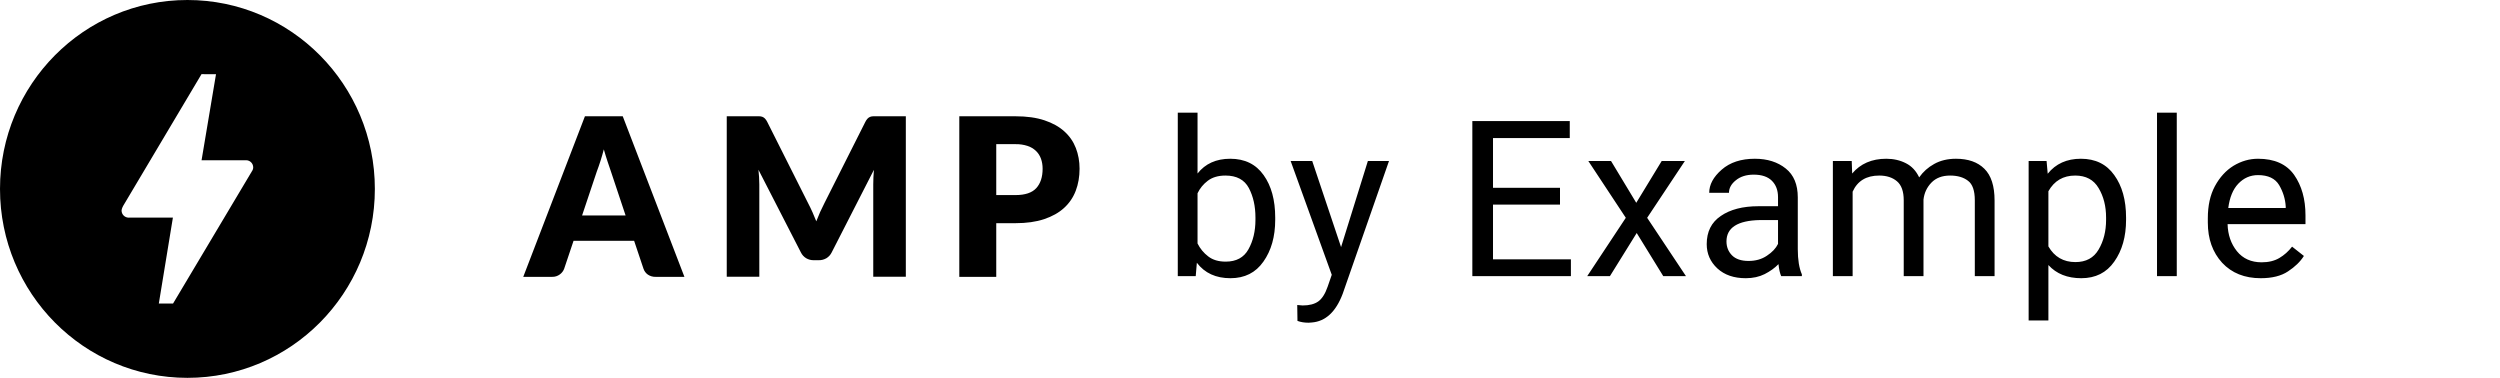
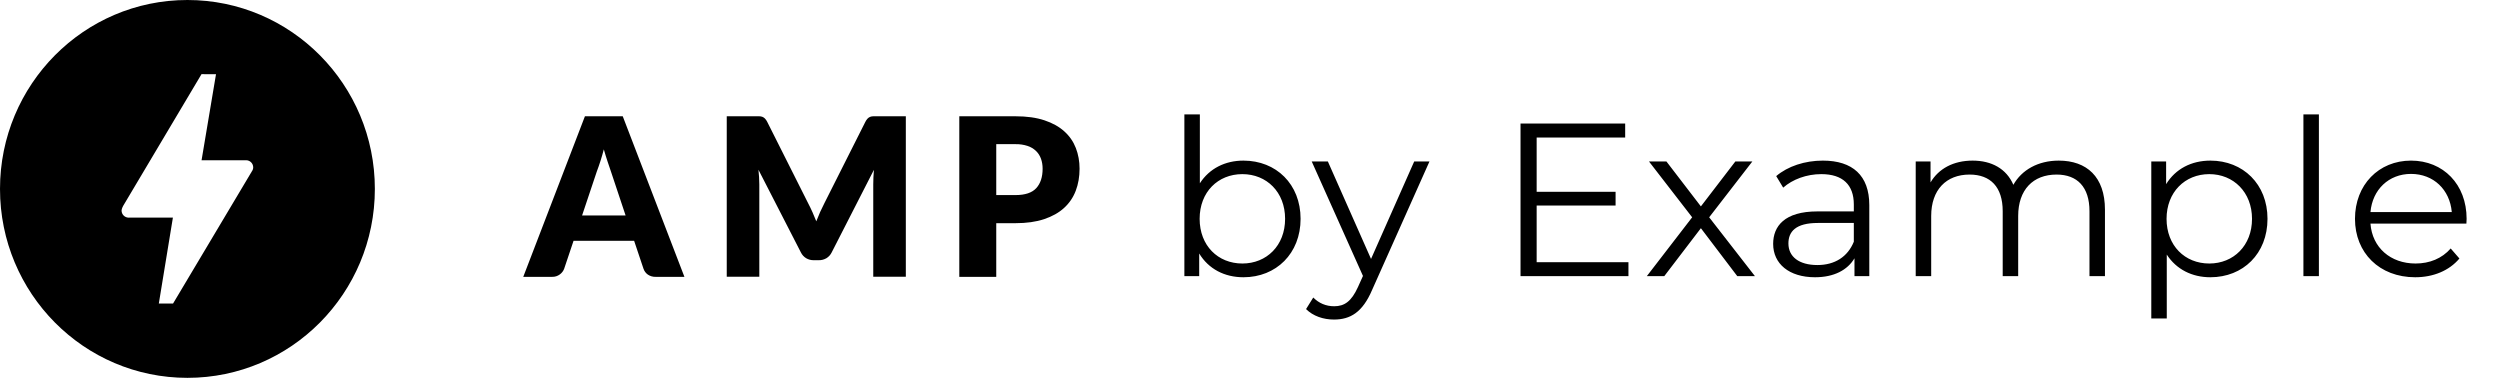
<svg xmlns="http://www.w3.org/2000/svg" height="26" viewBox="0 0 172 26" width="172">
  <g fill-rule="evenodd">
    <path d="m40.047 14.824h2.994l-1.008-3.024-.23-.679c-.087-.26-.174-.542-.26-.845a15.04 15.04 0 0 1 -.488 1.539l-1.008 3.01zm7.04 4.223h-1.97a.906.906 0 0 1 -.545-.155.801.801 0 0 1 -.298-.398l-.646-1.926h-4.168l-.647 1.926a.85.85 0 0 1 -.293.383.84.84 0 0 1 -.534.17h-1.986l4.243-11.047h2.602l4.243 11.047zm8.807-4.459c.092.208.181.42.267.638a11.935 11.935 0 0 1 .564-1.26l2.813-5.586a.933.933 0 0 1 .154-.224.504.504 0 0 1 .177-.118.608.608 0 0 1 .222-.038h2.23v11.04h-2.241v-6.354c0-.308.015-.642.045-1.001l-2.904 5.679a.96.96 0 0 1 -.365.402 1 1 0 0 1 -.522.136h-.347a1 1 0 0 1 -.522-.136.96.96 0 0 1 -.365-.402l-2.919-5.686a9.627 9.627 0 0 1 .06 1.008v6.354h-2.241v-11.04h2.23a.61.61 0 0 1 .222.038.508.508 0 0 1 .177.118.933.933 0 0 1 .154.224l2.82 5.609c.101.192.198.392.29.6m12.649-1.168h1.324c.662 0 1.139-.159 1.43-.478.29-.318.436-.763.436-1.334 0-.253-.038-.483-.113-.69a1.408 1.408 0 0 0 -.342-.534 1.54 1.54 0 0 0 -.58-.345 2.544 2.544 0 0 0 -.83-.122h-1.325zm0 1.934v3.692h-2.542v-11.047h3.866c.773 0 1.436.092 1.99.277.554.184 1.01.438 1.369.762.359.323.623.705.793 1.145s.256.915.256 1.425c0 .551-.088 1.057-.263 1.516-.176.46-.444.855-.805 1.183-.36.329-.819.585-1.373.77s-1.21.277-1.967.277zm-51.225-3.547-5.41 9.074h-.98l.969-5.913-3 .004-.043.001a.491.491 0 0 1 -.489-.493c0-.117.108-.315.108-.315l5.392-9.064.997.004-.994 5.922 3.016-.003.048-.001c.27 0 .49.22.49.493 0 .11-.044.208-.105.29zm-4.422-11.808c-7.122 0-12.895 5.82-12.895 12.998 0 7.179 5.773 12.998 12.895 12.998s12.895-5.82 12.895-12.998c0-7.179-5.773-12.998-12.895-12.998z" />
-     <text font-family="Montserrat-Regular, Montserrat, -apple-system, BlinkMacSystemFont, Roboto, Helvetica" font-size="15" letter-spacing=".3">
-       <tspan x="80" y="19">by Example</tspan>
-     </text>
+     <path d="M85.55 11.05c-1.26 0-2.34.54-3 1.56V7.87h-1.065V19h1.02v-1.56c.645 1.065 1.74 1.635 3.045 1.635 2.25 0 3.93-1.635 3.93-4.02s-1.68-4.005-3.93-4.005zm-.075 7.08c-1.68 0-2.94-1.23-2.94-3.075 0-1.845 1.26-3.075 2.94-3.075 1.665 0 2.94 1.23 2.94 3.075 0 1.845-1.275 3.075-2.94 3.075zM97.297 11.11l-2.97 6.705-2.97-6.705h-1.11l3.525 7.875-.345.765c-.45.99-.93 1.32-1.635 1.32-.57 0-1.05-.21-1.44-.6l-.495.795c.48.48 1.185.72 1.92.72 1.125 0 1.965-.495 2.625-2.04l3.945-8.835h-1.05zM105.722 18.04v-3.9h5.43v-.945h-5.43V9.46h6.09V8.5h-7.2V19h7.425v-.96h-6.315zM120.741 19l-3.15-4.05 2.97-3.84h-1.17l-2.37 3.09-2.37-3.09h-1.2l2.97 3.84-3.12 4.05h1.2l2.52-3.3 2.505 3.3h1.215zM125.413 11.05c-1.245 0-2.415.39-3.21 1.065l.48.795c.645-.57 1.605-.93 2.625-.93 1.47 0 2.235.735 2.235 2.085v.48h-2.505c-2.265 0-3.045 1.02-3.045 2.235 0 1.365 1.095 2.295 2.88 2.295 1.305 0 2.235-.495 2.715-1.305V19h1.02v-4.89c0-2.04-1.155-3.06-3.195-3.06zm-.375 7.185c-1.26 0-1.995-.57-1.995-1.485 0-.81.495-1.41 2.025-1.41h2.475v1.29c-.42 1.035-1.305 1.605-2.505 1.605zM141.64 11.05c-1.424 0-2.55.645-3.12 1.665-.48-1.11-1.5-1.665-2.804-1.665-1.32 0-2.34.555-2.895 1.5v-1.44h-1.02V19h1.065v-4.14c0-1.8 1.035-2.85 2.64-2.85 1.44 0 2.28.855 2.28 2.52V19h1.065v-4.14c0-1.8 1.02-2.85 2.64-2.85 1.425 0 2.265.855 2.265 2.52V19h1.065v-4.575c0-2.265-1.26-3.375-3.18-3.375zM152.074 11.05c-1.305 0-2.4.57-3.045 1.62v-1.56h-1.02v10.8h1.065v-4.395c.66 1.02 1.74 1.56 3 1.56 2.25 0 3.93-1.62 3.93-4.02 0-2.385-1.68-4.005-3.93-4.005zm-.075 7.08c-1.68 0-2.94-1.23-2.94-3.075 0-1.83 1.26-3.075 2.94-3.075 1.665 0 2.94 1.245 2.94 3.075 0 1.845-1.275 3.075-2.94 3.075zM158.475 19h1.065V7.87h-1.065V19zM169.703 15.055c0-2.37-1.605-4.005-3.825-4.005s-3.855 1.665-3.855 4.005 1.68 4.02 4.14 4.02c1.245 0 2.34-.45 3.045-1.29l-.6-.69c-.6.69-1.455 1.035-2.415 1.035-1.725 0-2.985-1.095-3.105-2.745h6.6c0-.12.015-.24.015-.33zm-3.825-3.09c1.545 0 2.67 1.08 2.805 2.625h-5.595c.135-1.545 1.26-2.625 2.79-2.625z" />
  </g>
</svg>
